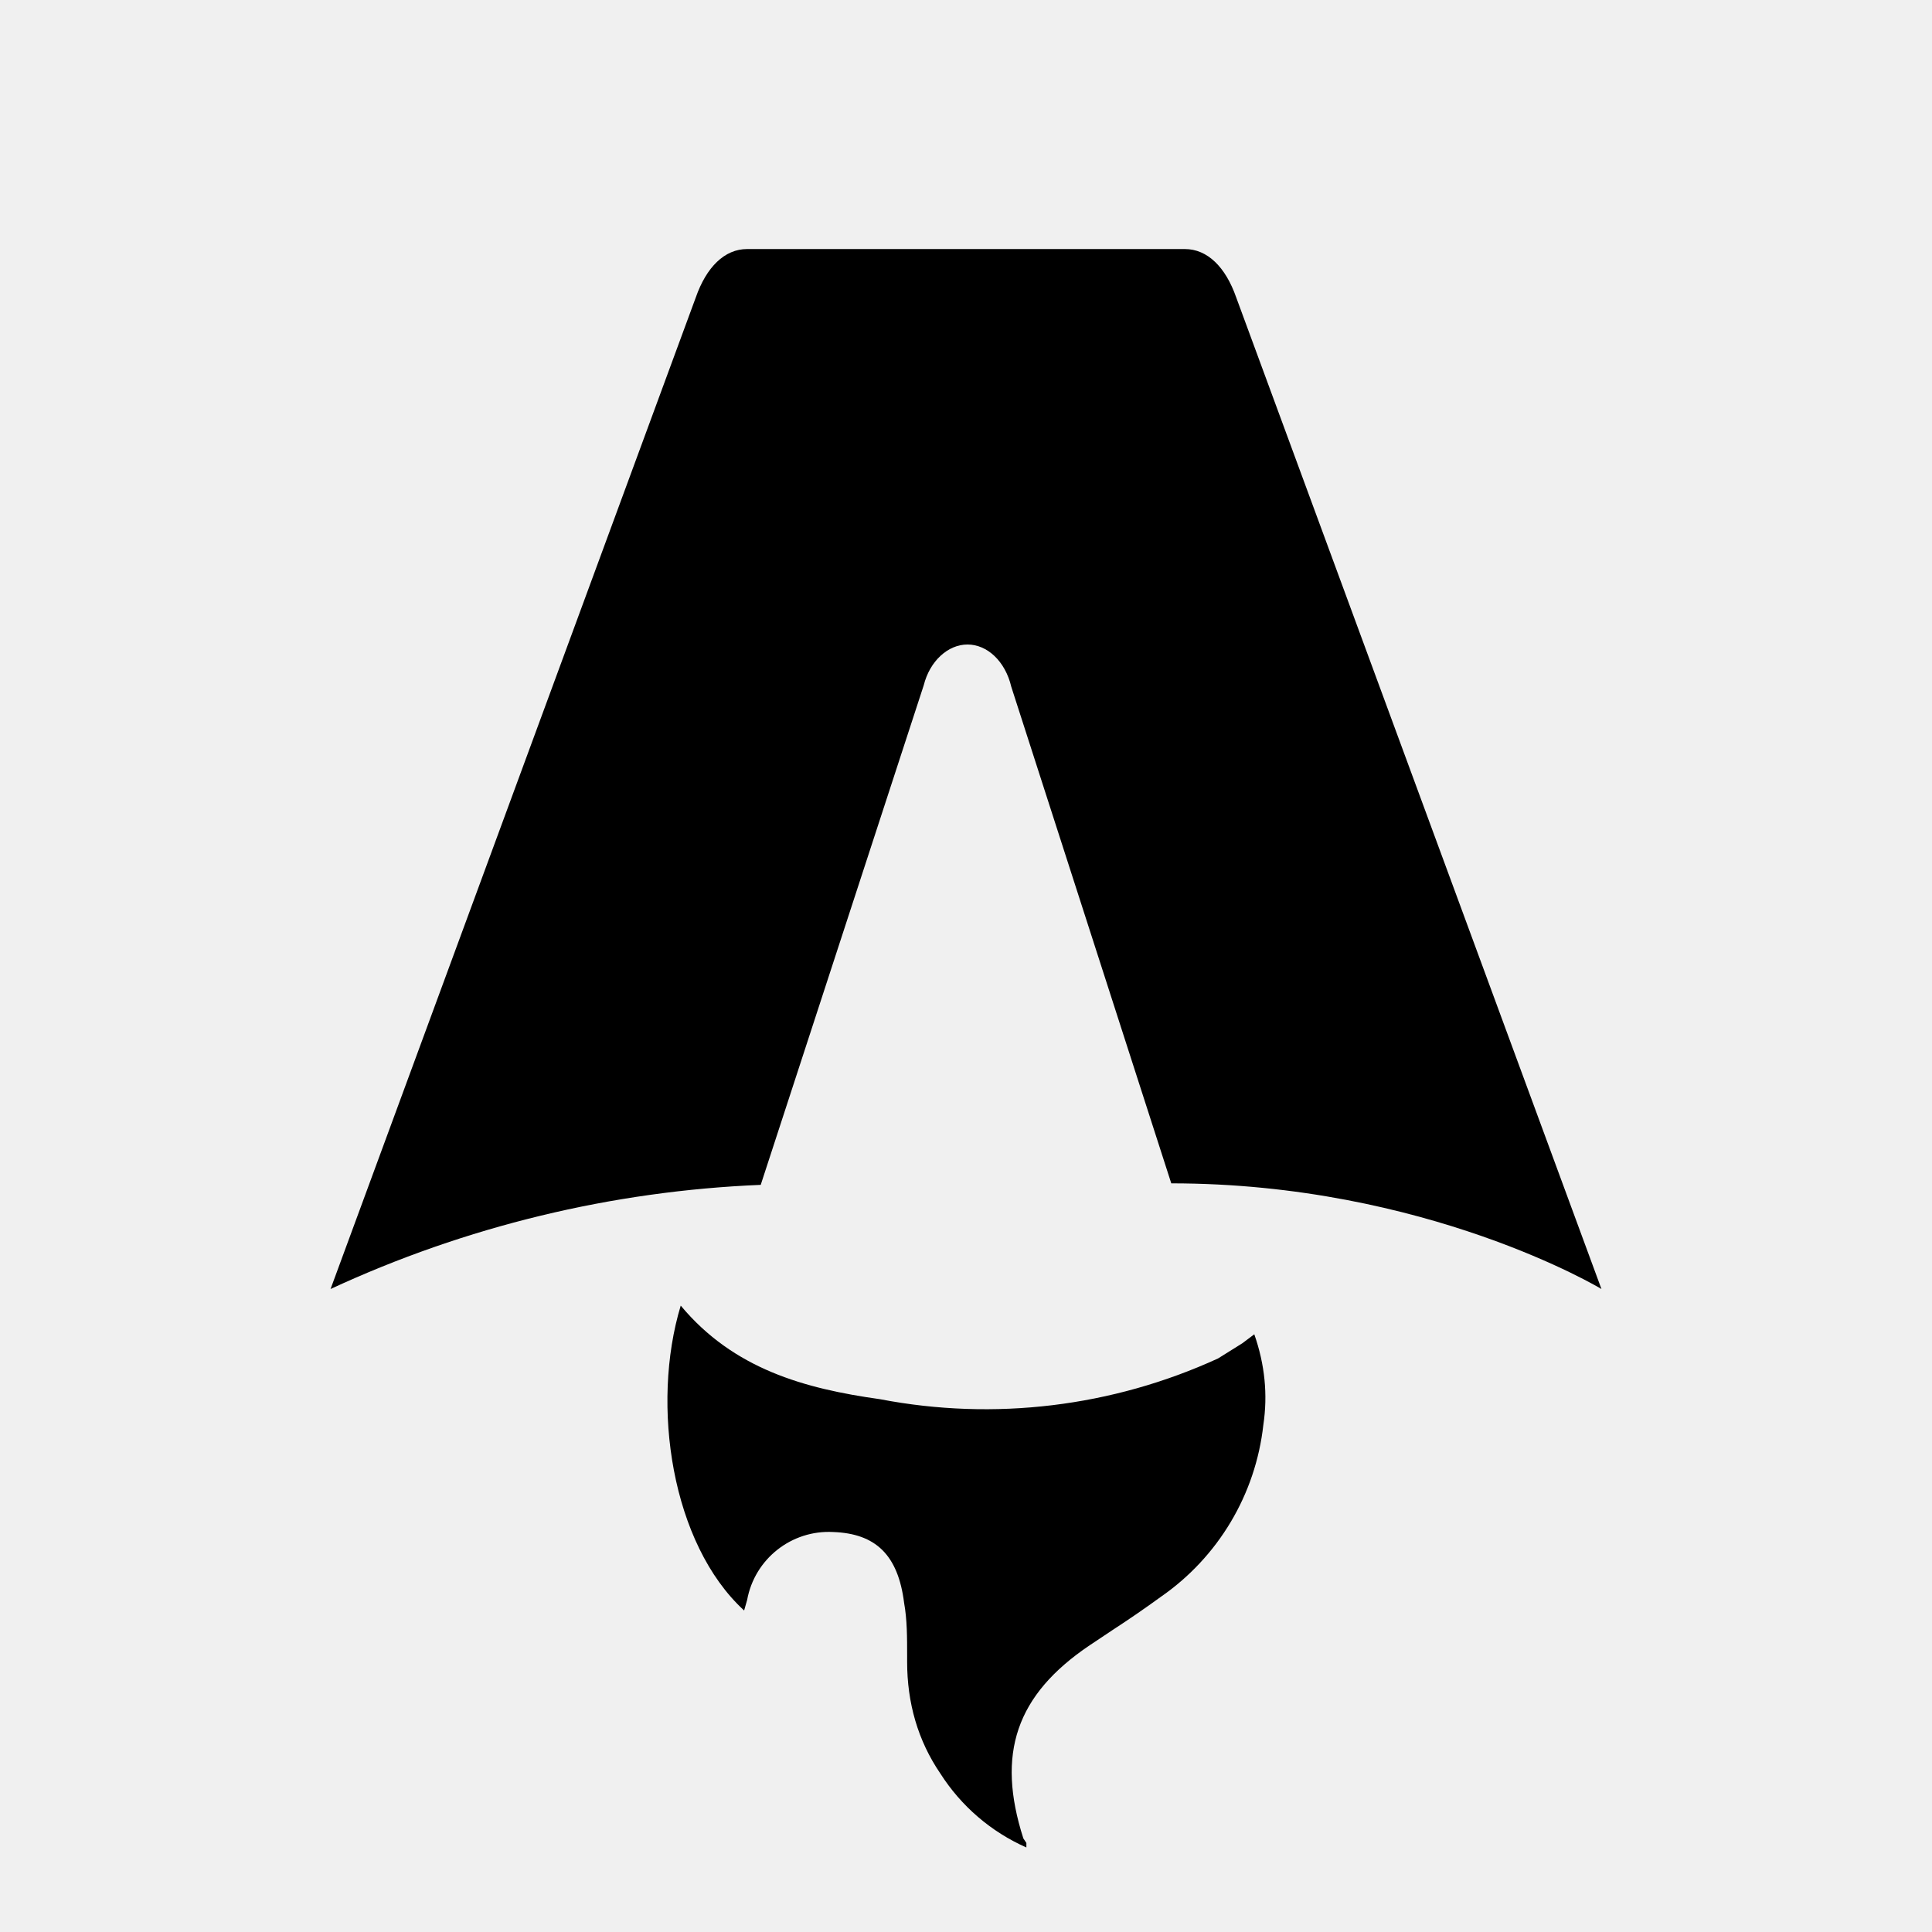
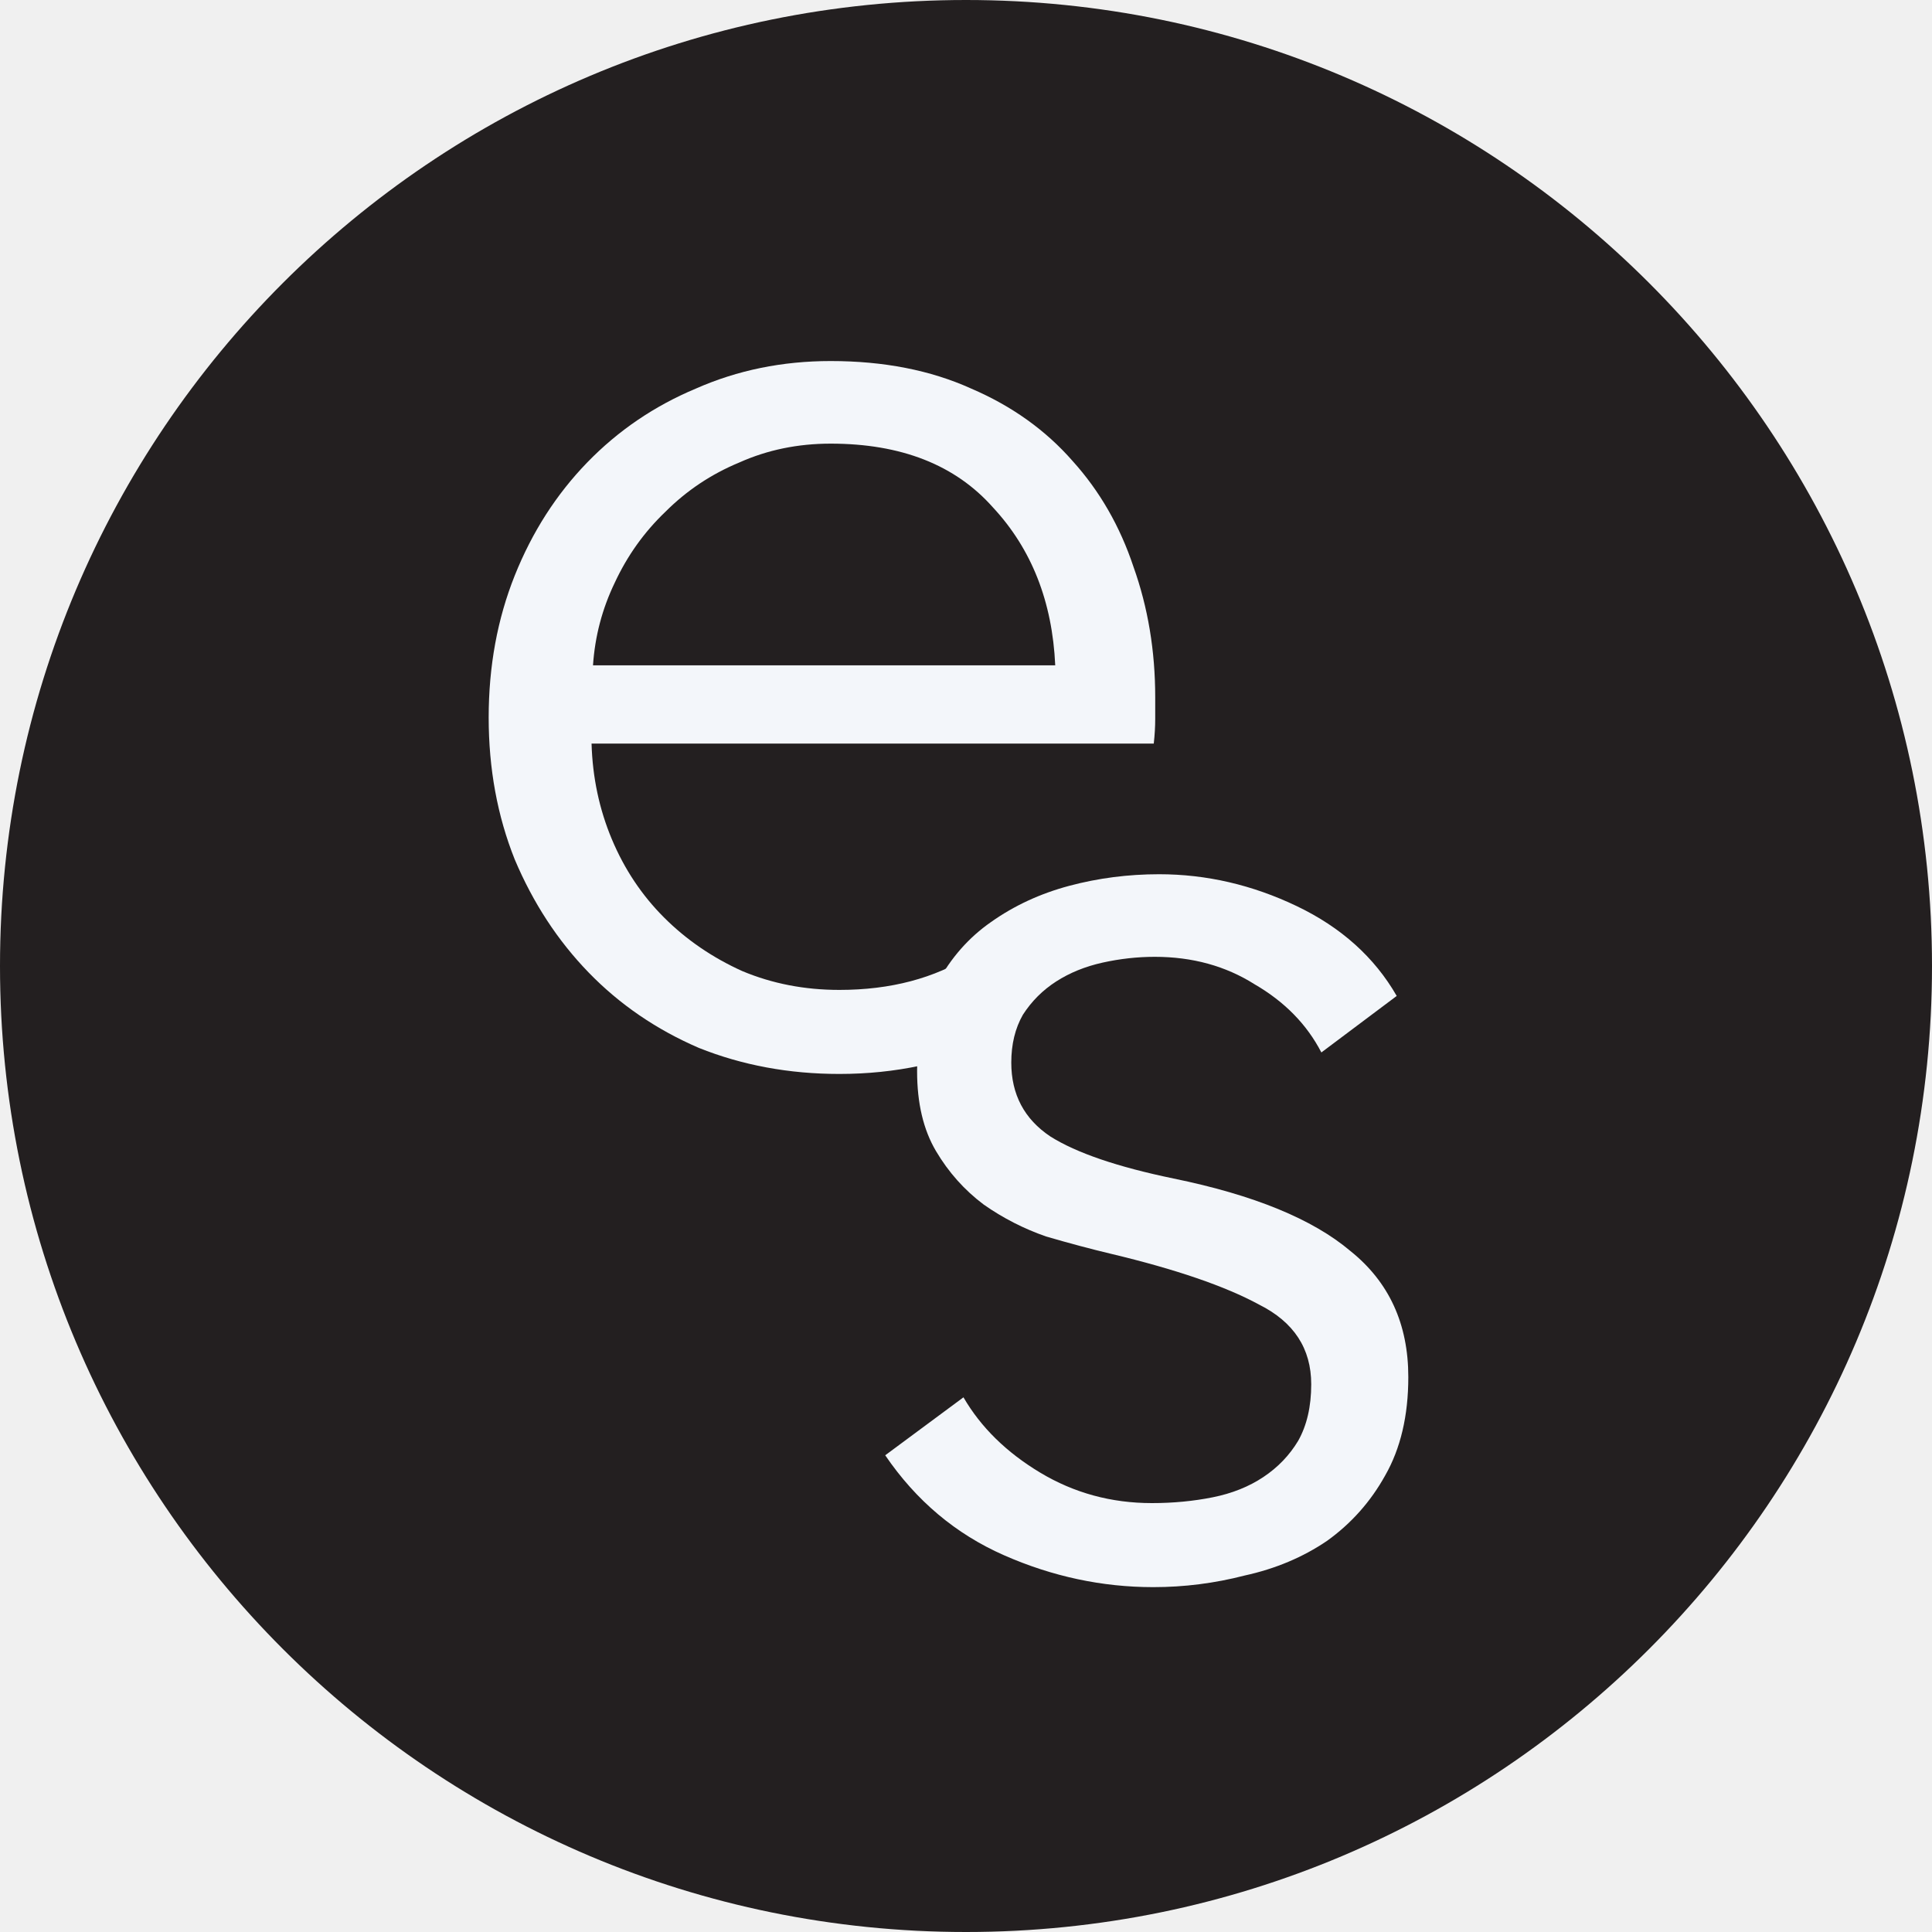
- <svg xmlns="http://www.w3.org/2000/svg" fill="none" viewBox="0 0 128 128">
-   <path d="M50.4 78.5a75.1 75.1 0 0 0-28.5 6.9l24.2-65.7c.7-2 1.9-3.2 3.4-3.2h29c1.5 0 2.7 1.2 3.4 3.2l24.2 65.7s-11.6-7-28.5-7L67 45.5c-.4-1.7-1.6-2.8-2.9-2.8-1.3 0-2.5 1.1-2.9 2.7L50.4 78.5Zm-1.1 28.2Zm-4.2-20.2c-2 6.6-.6 15.8 4.2 20.2a17.5 17.5 0 0 1 .2-.7 5.5 5.5 0 0 1 5.7-4.5c2.8.1 4.3 1.5 4.7 4.7.2 1.1.2 2.3.2 3.5v.4c0 2.7.7 5.2 2.2 7.4a13 13 0 0 0 5.7 4.9v-.3l-.2-.3c-1.8-5.6-.5-9.5 4.4-12.8l1.5-1a73 73 0 0 0 3.2-2.2 16 16 0 0 0 6.8-11.4c.3-2 .1-4-.6-6l-.8.6-1.6 1a37 37 0 0 1-22.4 2.7c-5-.7-9.7-2-13.2-6.2Z" />
+ <svg xmlns="http://www.w3.org/2000/svg" fill="none" height="32" viewBox="0 0 64 64" width="32">
+   <g>
+     <circle class="fill-foreground" cx="32" cy="32" r="32" />
+     <g>
+       <path class="fill-background" d="M34.956 22.04C34.86 19.928 34.172 18.184 32.892 16.808C31.644 15.4 29.852 14.696 27.516 14.696C26.428 14.696 25.42 14.904 24.492 15.32C23.564 15.704 22.748 16.248 22.044 16.952C21.34 17.624 20.78 18.408 20.364 19.304C19.948 20.168 19.708 21.08 19.644 22.04H34.956ZM38.268 23.096C38.268 23.32 38.268 23.56 38.268 23.816C38.268 24.072 38.252 24.344 38.22 24.632H19.596C19.628 25.752 19.852 26.808 20.268 27.8C20.684 28.792 21.26 29.656 21.996 30.392C22.732 31.128 23.596 31.72 24.588 32.168C25.58 32.584 26.652 32.792 27.804 32.792C29.5 32.792 30.956 32.408 32.172 31.64C33.42 30.84 34.364 29.928 35.004 28.904L37.452 30.824C36.108 32.52 34.62 33.736 32.988 34.472C31.388 35.208 29.66 35.576 27.804 35.576C26.14 35.576 24.588 35.288 23.148 34.712C21.74 34.104 20.524 33.272 19.5 32.216C18.476 31.16 17.66 29.912 17.052 28.472C16.476 27.032 16.188 25.464 16.188 23.768C16.188 22.072 16.476 20.504 17.052 19.064C17.628 17.624 18.428 16.376 19.452 15.32C20.476 14.264 21.676 13.448 23.052 12.872C24.428 12.264 25.916 11.96 27.516 11.96C29.276 11.96 30.828 12.264 32.172 12.872C33.516 13.448 34.636 14.248 35.532 15.272C36.428 16.264 37.1 17.432 37.548 18.776C38.028 20.12 38.268 21.56 38.268 23.096Z" />
+       <rect class="fill-foreground" x="32" y="28" width="6" height="7" />
+       <path class="fill-background" d="M43.772 34.864C43.292 33.936 42.556 33.184 41.564 32.608C40.604 32 39.5 31.696 38.252 31.696C37.676 31.696 37.1 31.76 36.524 31.888C35.948 32.016 35.436 32.224 34.988 32.512C34.54 32.8 34.172 33.168 33.884 33.616C33.628 34.064 33.5 34.592 33.5 35.2C33.5 36.256 33.932 37.072 34.796 37.648C35.66 38.192 37.02 38.656 38.876 39.04C41.532 39.584 43.484 40.384 44.732 41.44C46.012 42.464 46.652 43.856 46.652 45.616C46.652 46.896 46.396 47.984 45.884 48.88C45.404 49.744 44.764 50.464 43.964 51.04C43.164 51.584 42.252 51.968 41.228 52.192C40.236 52.448 39.228 52.576 38.204 52.576C36.508 52.576 34.86 52.224 33.26 51.52C31.66 50.816 30.348 49.712 29.324 48.208L31.916 46.288C32.492 47.28 33.34 48.112 34.46 48.784C35.58 49.456 36.812 49.792 38.156 49.792C38.86 49.792 39.532 49.728 40.172 49.6C40.812 49.472 41.372 49.248 41.852 48.928C42.332 48.608 42.716 48.208 43.004 47.728C43.292 47.216 43.436 46.592 43.436 45.856C43.436 44.672 42.86 43.792 41.708 43.216C40.588 42.608 38.956 42.048 36.812 41.536C36.14 41.376 35.42 41.184 34.652 40.96C33.916 40.704 33.228 40.352 32.588 39.904C31.948 39.424 31.42 38.832 31.004 38.128C30.588 37.424 30.38 36.544 30.38 35.488C30.38 34.336 30.604 33.36 31.052 32.56C31.5 31.728 32.092 31.056 32.828 30.544C33.596 30 34.46 29.6 35.42 29.344C36.38 29.088 37.372 28.96 38.396 28.96C39.964 28.96 41.484 29.312 42.956 30.016C44.428 30.72 45.532 31.712 46.268 32.992L43.772 34.864Z" />
+     </g>
+   </g>
  <style>
-         path { fill: #000; }
+         .fill-foreground { fill: #231f20; }
+         .fill-background { fill: #f3f6fA; }
+ 
        @media (prefers-color-scheme: dark) {
-             path { fill: #FFF; }
+         .fill-background { fill: #231f20; }
+         .fill-foreground { fill: #f3f6fA; }
        }
    </style>
</svg>
